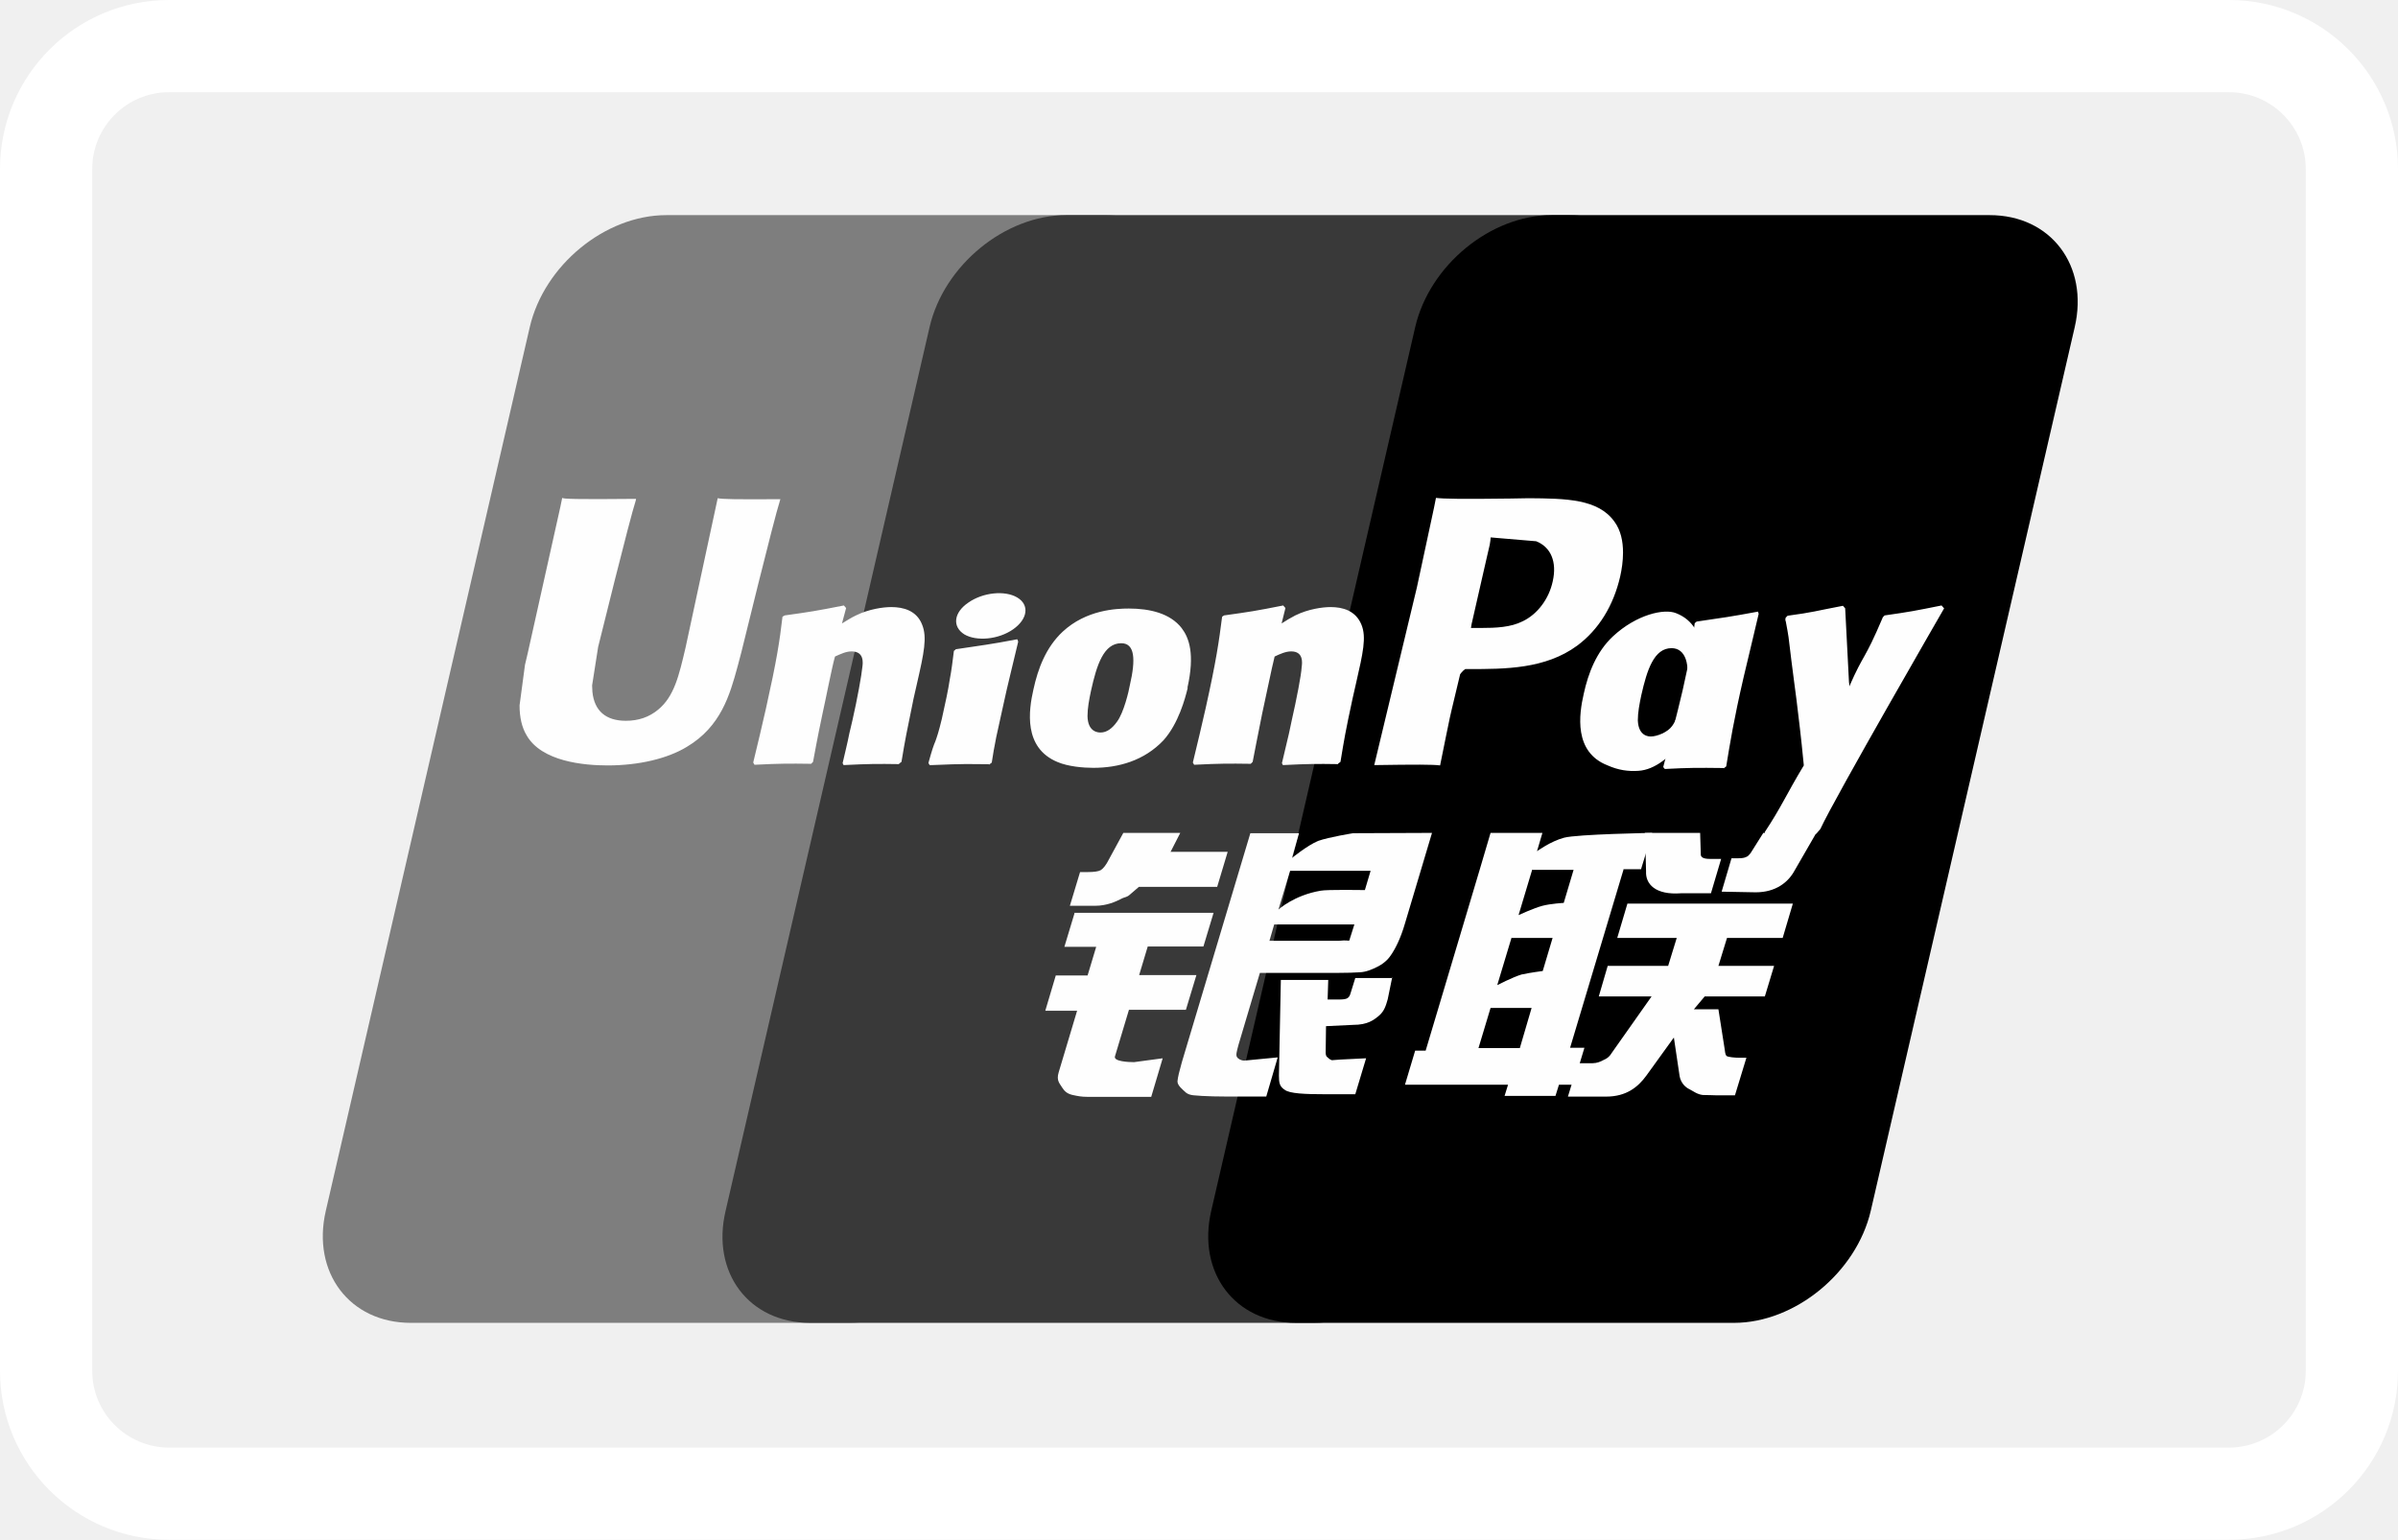
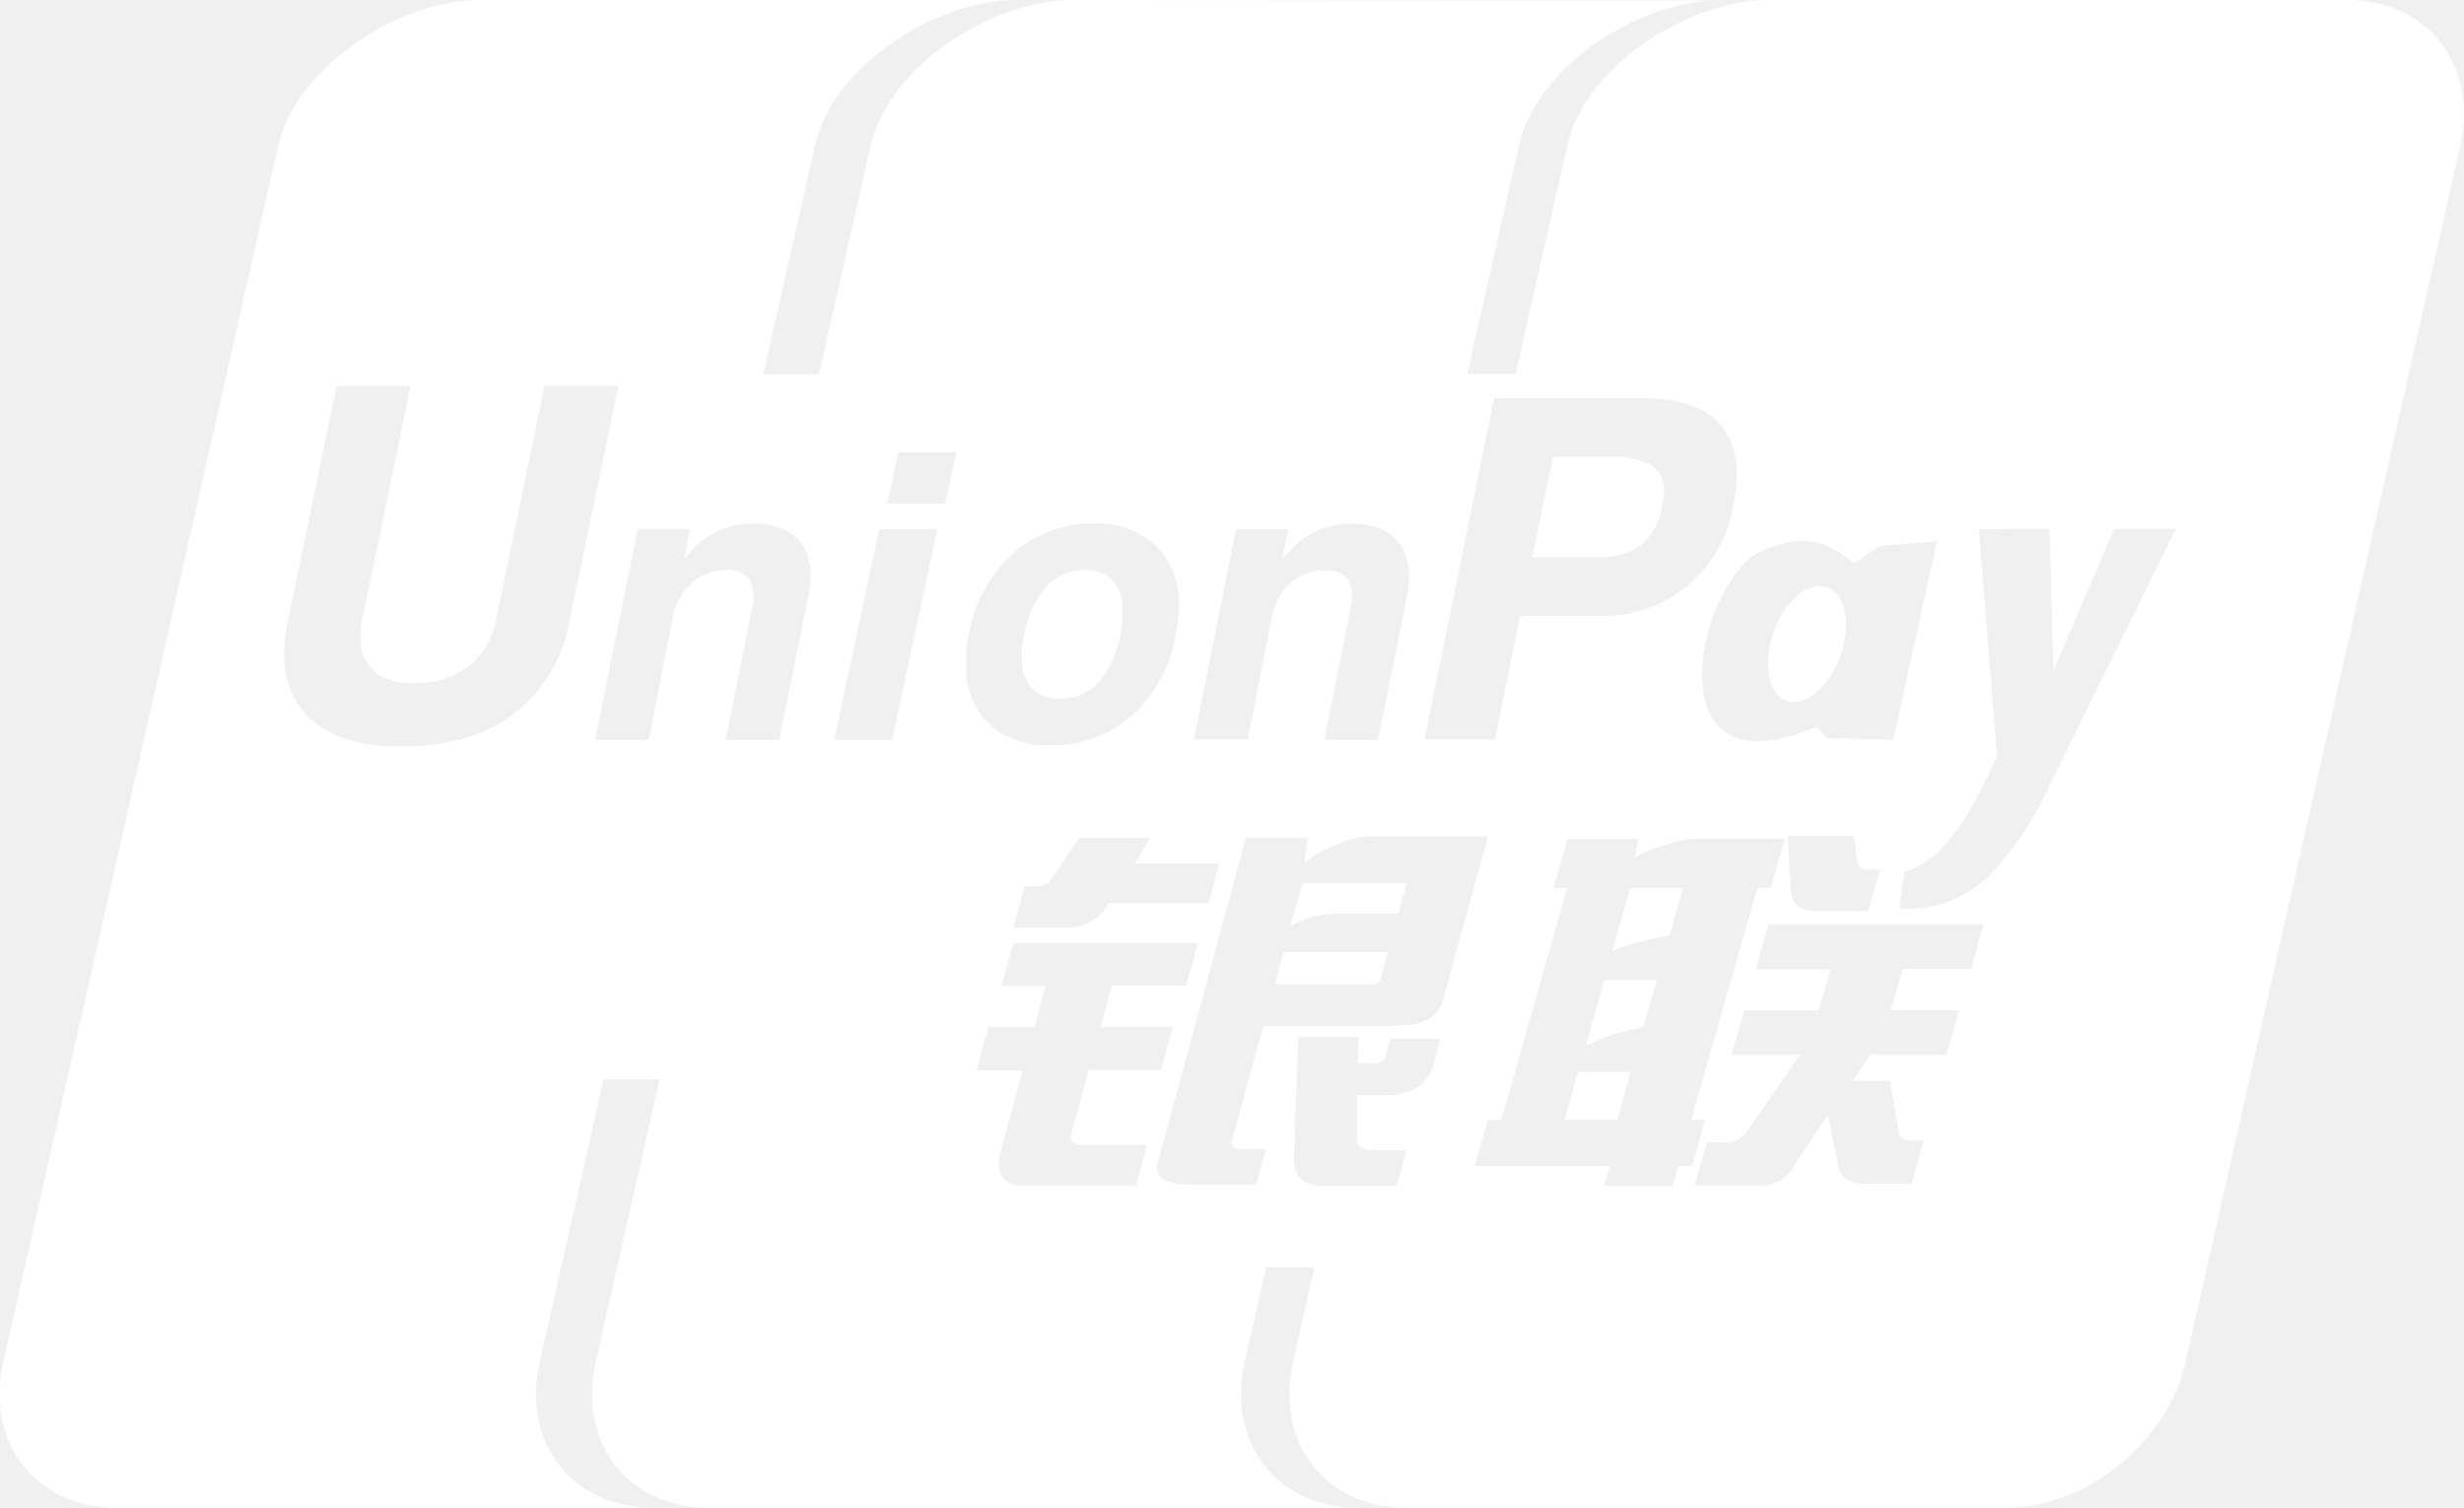
- <svg xmlns="http://www.w3.org/2000/svg" width="780" height="501" viewBox="0 0 780 501" id="svg2" version="1.1">
-   <defs id="defs26" />
-   <g id="g4" style="fill:none;fill-rule:evenodd" transform="translate(15,15)">
-     <path d="m 201.81,55 142.394,0 c 19.869,0 32.287,16.406 27.63,36.47 L 305.5,378.948 C 300.844,399.012 280.871,415.418 261.002,415.418 l -142.394,0 c -19.869,0 -32.287,-16.406 -27.63,-36.47 L 157.312,91.47 C 161.968,71.302 181.837,55 201.706,55 l 0.103,0 z" id="path8" style="fill:#7e7e7e" />
-     <path d="m 331.75,55 163.815,0 c 19.869,0 10.866,16.406 6.209,36.47 L 435.441,378.948 c -4.657,20.064 -3.208,36.47 -23.077,36.47 l -163.815,0 c -19.972,0 -32.287,-16.406 -27.527,-36.47 L 287.356,91.47 C 292.012,71.302 311.881,55 331.854,55 l -0.103,0 z" id="path10" style="fill:#393939" />
-     <path d="m 489.815,55 142.394,0 c 19.869,0 32.287,16.406 27.63,36.47 L 593.506,378.948 C 588.849,399.012 568.877,415.418 549.008,415.418 l -142.394,0 c -19.972,0 -32.287,-16.406 -27.63,-36.47 L 445.317,91.47 C 449.974,71.302 469.843,55 489.712,55 l 0.103,0 z" id="path12" style="opacity:1;fill:#000000" />
-     <path d="m 465.905,326.015 13.453,0 3.829,-13.062 -13.349,0 -3.932,13.062 0,0 z m 10.762,-35.948 0,0 -4.657,15.466 c 0,0 5.071,-2.612 7.865,-3.448 2.794,-0.627 6.933,-1.149 6.933,-1.149 l 3.208,-10.763 -13.453,0 0.103,-0.104 z m 6.726,-22.154 0,0 -4.45,14.839 c 0,0 4.967,-2.299 7.761,-3.03 2.794,-0.731 6.933,-0.94 6.933,-0.94 l 3.208,-10.763 -13.349,0 -0.103,-0.104 z m 29.7,0 0,0 -17.385,57.997 4.657,0 -3.622,12.017 -4.657,0 -1.138,3.657 -16.557,0 1.138,-3.657 -33.529,0 3.311,-11.077 3.415,0 17.592,-58.938 3.518,-11.913 16.868,0 -1.759,5.956 c 0,0 4.45,-3.239 8.796,-4.389 C 497.985,256.418 522.407,256 522.407,256 l -3.622,11.808 -5.795,0 0.103,0.104 z" id="path14" style="fill:#fefefe" />
-     <path d="m 520,256 18.006,0 0.207,6.792 c -0.103,1.149 0.828,1.672 3.001,1.672 l 3.622,0 -3.311,11.181 -9.727,0 c -8.382,0.627 -11.59,-3.03 -11.383,-7.106 L 520.103,256.104 520,256 Z m 2.216,53.2 -17.178,0 2.898,-9.927 19.662,0 2.794,-9.091 -19.351,0 3.311,-11.181 53.812,0 -3.311,11.181 -18.11,0 -2.794,9.091 18.11,0 -3.001,9.927 -19.558,0 -3.518,4.18 7.968,0 1.966,12.54 c 0.207,1.254 0.207,2.09 0.621,2.612 0.414,0.418 2.794,0.627 4.139,0.627 l 2.38,0 -3.725,12.226 -6.106,0 c -0.931,0 -2.38,-0.104 -4.346,-0.104 -1.863,-0.209 -3.105,-1.254 -4.346,-1.881 -1.138,-0.522 -2.794,-1.881 -3.208,-4.284 l -1.863,-12.54 -8.9,12.331 c -2.794,3.866 -6.623,6.897 -13.142,6.897 l -12.418,0 3.311,-10.868 4.76,0 c 1.345,0 2.587,-0.522 3.518,-1.045 0.931,-0.418 1.759,-0.836 2.587,-2.194 l 13.039,-18.496 0,0 z M 334.314,282 l 45.429,0 -3.311,10.972 -18.11,0 -2.794,9.3 18.627,0 -3.415,11.286 -18.524,0 -4.553,15.152 c -0.517,1.672 4.45,1.881 6.209,1.881 l 9.314,-1.254 -3.725,12.54 -20.904,0 c -1.656,0 -2.898,-0.209 -4.76,-0.627 -1.759,-0.418 -2.587,-1.254 -3.311,-2.403 -0.724,-1.254 -1.966,-2.194 -1.138,-4.911 l 6.002,-20.064 -10.348,0 3.415,-11.495 10.348,0 2.794,-9.3 -10.348,0 3.311,-10.972 L 334.314,282 Z m 31.387,-19.835 18.627,0 -3.415,11.39 -25.457,0 -2.794,2.403 c -1.242,1.149 -1.552,0.732 -3.105,1.567 -1.449,0.732 -4.45,2.194 -8.382,2.194 l -8.175,0 3.311,-10.972 2.484,0 c 2.07,0 3.518,-0.209 4.243,-0.627 0.828,-0.522 1.759,-1.672 2.691,-3.553 L 350.385,256 l 18.524,0 -3.208,6.27 0,-0.104 z m 35.108,18.81 c 0,0 5.071,-4.702 13.763,-6.165 1.966,-0.418 14.384,-0.209 14.384,-0.209 l 1.863,-6.27 -26.181,0 -3.829,12.749 0,-0.104 z m 24.629,4.807 0,0 -25.974,0 -1.552,5.329 22.559,0 c 2.691,-0.314 3.208,0.104 3.415,-0.104 l 1.656,-5.225 -0.103,0 z m -33.736,-29.678 0,0 15.833,0 -2.277,8.046 c 0,0 4.967,-4.075 8.486,-5.538 3.518,-1.254 11.383,-2.508 11.383,-2.508 L 450.791,256 l -8.796,29.469 c -1.449,5.016 -3.208,8.255 -4.243,9.823 -0.931,1.463 -2.07,2.821 -4.346,4.075 -2.173,1.149 -4.139,1.881 -6.002,1.985 -1.656,0.104 -4.346,0.209 -7.865,0.209 l -24.733,0 -6.933,23.303 c -0.621,2.299 -0.931,3.448 -0.517,4.075 0.31,0.522 1.242,1.149 2.38,1.149 l 10.866,-1.045 -3.725,12.749 -12.211,0 c -3.932,0 -6.726,-0.104 -8.693,-0.209 -1.863,-0.209 -3.829,0 -5.174,-1.045 -1.138,-1.045 -2.898,-2.403 -2.794,-3.762 0.103,-1.254 0.621,-3.344 1.449,-6.27 l 22.249,-74.403 0,0 z" id="path16" style="fill:#fefefe" />
-     <path d="m 437.84,303 -1.449,7.106 c -0.621,2.194 -1.138,3.866 -2.794,5.329 -1.759,1.463 -3.725,3.03 -8.486,3.03 l -8.796,0.418 -0.103,7.942 c -0.103,2.194 0.517,1.985 0.828,2.403 0.414,0.418 0.724,0.522 1.138,0.731 l 2.794,-0.209 8.382,-0.418 -3.518,11.704 -9.624,0 c -6.726,0 -11.797,-0.209 -13.349,-1.463 C 401.207,338.53 401,337.276 401,334.977 l 0.621,-31.141 15.419,0 -0.207,6.374 3.725,0 c 1.242,0 2.173,-0.104 2.691,-0.418 0.517,-0.314 0.828,-0.836 1.035,-1.567 l 1.552,-5.016 12.108,0 L 437.84,303 Z M 218.47,147 c -0.517,2.508 -10.452,48.592 -10.452,48.592 -2.173,9.3 -3.725,15.988 -8.9,20.273 -3.001,2.508 -6.519,3.657 -10.555,3.657 -6.519,0 -10.245,-3.239 -10.866,-9.405 l -0.103,-2.09 c 0,0 1.966,-12.435 1.966,-12.54 0,0 10.348,-42.009 12.211,-47.547 0.103,-0.313 0.103,-0.522 0.103,-0.627 -20.179,0.209 -23.801,0 -24.008,-0.314 -0.103,0.418 -0.621,3.03 -0.621,3.03 l -10.555,47.338 -0.931,3.971 L 154,214.507 c 0,3.866 0.724,7.106 2.277,9.718 4.864,8.569 18.627,9.823 26.388,9.823 10.038,0 19.455,-2.194 25.767,-6.061 11.073,-6.583 13.97,-16.929 16.454,-26.02 l 1.242,-4.702 c 0,0 10.659,-43.576 12.522,-49.219 0.103,-0.314 0.103,-0.522 0.207,-0.627 -14.695,0.104 -18.938,0 -20.386,-0.314 l 0,-0.104 z m 59.029,86.623 c -7.14,-0.104 -9.727,-0.104 -18.11,0.314 l -0.31,-0.627 c 0.724,-3.239 1.552,-6.374 2.173,-9.614 l 1.035,-4.389 c 1.552,-6.792 3.001,-14.839 3.208,-17.242 0.207,-1.463 0.621,-5.12 -3.518,-5.12 -1.759,0 -3.518,0.836 -5.381,1.672 -1.035,3.657 -3.001,13.898 -4.036,18.496 -2.07,9.823 -2.173,10.972 -3.105,15.779 l -0.621,0.627 c -7.347,-0.104 -9.934,-0.104 -18.42,0.314 L 230,233.1 c 1.449,-5.852 2.794,-11.704 4.139,-17.556 3.518,-15.779 4.45,-21.84 5.381,-29.887 l 0.724,-0.418 c 8.279,-1.149 10.245,-1.463 19.248,-3.239 l 0.724,0.836 -1.345,5.016 c 1.552,-0.94 3.001,-1.881 4.553,-2.612 4.243,-2.09 8.9,-2.717 11.487,-2.717 3.932,0 8.279,1.149 10.038,5.747 1.656,4.075 0.621,9.091 -1.656,19.019 l -1.138,5.016 c -2.277,11.077 -2.691,13.062 -3.932,20.586 l -0.828,0.627 0.103,0.104 z m 29.059,0.028 c -4.346,0 -7.14,-0.104 -9.831,0 -2.691,0 -5.278,0.209 -9.314,0.314 l -0.207,-0.314 -0.207,-0.418 c 1.138,-4.18 1.656,-5.643 2.277,-7.106 0.517,-1.463 1.035,-2.926 2.07,-7.21 1.242,-5.538 2.07,-9.405 2.587,-12.853 0.621,-3.239 0.931,-6.061 1.345,-9.3 l 0.31,-0.209 0.31,-0.313 c 4.346,-0.627 7.037,-1.045 9.831,-1.463 2.794,-0.418 5.692,-0.941 10.141,-1.776 l 0.207,0.418 0.103,0.418 c -0.828,3.448 -1.656,6.897 -2.484,10.345 -0.828,3.448 -1.656,6.897 -2.38,10.345 -1.552,7.315 -2.277,10.032 -2.587,12.017 -0.414,1.881 -0.517,2.821 -1.138,6.583 l -0.414,0.314 -0.414,0.314 -0.207,-0.104 z m 45.941,-25.675 c -0.31,1.881 -1.966,8.882 -4.139,11.808 -1.552,2.194 -3.311,3.553 -5.381,3.553 -0.621,0 -4.139,0 -4.243,-5.329 0,-2.612 0.517,-5.329 1.138,-8.255 1.863,-8.464 4.139,-15.466 9.831,-15.466 4.45,0 4.76,5.225 2.794,13.689 l 0,0 z m 18.731,0.836 0,0 c 2.484,-11.077 0.517,-16.302 -1.863,-19.437 C 365.642,184.567 359.019,183 352.189,183 c -4.139,0 -13.867,0.418 -21.525,7.524 -5.485,5.12 -8.072,12.122 -9.521,18.81 -1.552,6.792 -3.311,19.019 7.865,23.617 3.415,1.463 8.382,1.881 11.59,1.881 8.175,0 16.557,-2.299 22.87,-8.987 4.864,-5.434 7.037,-13.585 7.865,-17.033 l -0.103,0 z m 174.432,26.08 c -8.693,-0.104 -11.176,-0.104 -19.145,0.313 L 526,234.578 c 2.173,-8.255 4.346,-16.615 6.313,-24.975 2.484,-10.868 3.105,-15.466 3.932,-21.84 l 0.621,-0.522 c 8.589,-1.254 10.969,-1.567 19.972,-3.239 l 0.207,0.731 c -1.656,6.897 -3.208,13.689 -4.864,20.482 -3.311,14.316 -4.45,21.631 -5.692,29.155 l -0.828,0.627 0,-0.104 z" id="path18" style="fill:#fefefe" />
-     <path d="m 533.16,209.374 c -0.414,1.776 -2.07,8.882 -4.243,11.808 -1.449,2.09 -4.967,3.448 -6.933,3.448 -0.621,0 -4.036,0 -4.243,-5.225 0,-2.612 0.517,-5.329 1.138,-8.255 1.863,-8.255 4.139,-15.257 9.831,-15.257 4.45,0 6.416,5.12 4.45,13.585 l 0,-0.104 z m 17.075,0.836 0,0 c 2.484,-11.077 -7.658,-0.94 -9.21,-4.598 -2.484,-5.747 -0.931,-17.242 -10.866,-21.109 -3.829,-1.567 -12.832,0.418 -20.49,7.524 -5.381,5.016 -8.072,12.017 -9.521,18.705 -1.552,6.688 -3.311,19.019 7.761,23.303 3.518,1.567 6.726,1.985 9.934,1.776 11.176,-0.627 19.662,-17.66 25.974,-24.348 4.864,-5.329 5.692,1.985 6.416,-1.254 l 0,0 z m -129.943,23.413 c -7.14,-0.104 -9.624,-0.104 -18.006,0.314 l -0.31,-0.627 c 0.724,-3.239 1.552,-6.374 2.277,-9.614 l 0.931,-4.389 c 1.552,-6.792 3.105,-14.839 3.208,-17.242 0.207,-1.463 0.621,-5.12 -3.415,-5.12 -1.759,0 -3.622,0.836 -5.381,1.672 -0.931,3.657 -3.001,13.898 -4.036,18.496 -1.966,9.823 -2.173,10.972 -3.105,15.779 l -0.621,0.627 c -7.347,-0.104 -9.934,-0.104 -18.42,0.314 L 373,233.1 c 1.449,-5.852 2.794,-11.704 4.139,-17.556 3.518,-15.779 4.346,-21.84 5.381,-29.887 l 0.621,-0.418 c 8.279,-1.149 10.348,-1.463 19.248,-3.239 l 0.724,0.836 -1.242,5.016 c 1.449,-0.94 3.001,-1.881 4.45,-2.612 4.243,-2.09 8.9,-2.717 11.487,-2.717 3.932,0 8.175,1.149 10.038,5.747 1.656,4.075 0.517,9.091 -1.759,19.019 l -1.138,5.016 c -2.38,11.077 -2.691,13.062 -3.932,20.586 l -0.828,0.627 0.103,0.104 z m 62.001,-86.518 -6.002,0.104 c -15.523,0.209 -21.732,0.104 -24.215,-0.209 -0.207,1.149 -0.621,3.135 -0.621,3.135 0,0 -5.588,25.916 -5.588,26.02 0,0 -13.246,55.176 -13.867,57.788 13.556,-0.209 19.041,-0.209 21.421,0.104 0.517,-2.612 3.622,-17.974 3.725,-17.974 0,0 2.691,-11.286 2.794,-11.704 0,0 0.828,-1.149 1.656,-1.672 l 1.242,0 c 11.694,0 24.836,0 35.184,-7.628 7.037,-5.225 11.797,-13.062 13.97,-22.467 0.517,-2.299 0.931,-5.016 0.931,-7.837 0,-3.657 -0.724,-7.21 -2.794,-10.032 -5.278,-7.419 -15.73,-7.524 -27.837,-7.628 l 0,0 z m 7.761,27.065 0,0 c -1.242,5.747 -4.967,10.659 -9.727,12.958 -3.932,1.985 -8.693,2.194 -13.66,2.194 l -3.208,0 0.207,-1.254 c 0,0 5.899,-25.916 5.899,-25.811 l 0.207,-1.358 0.103,-1.045 2.38,0.209 c 0,0 12.211,1.045 12.418,1.045 4.76,1.881 6.83,6.688 5.381,13.062 l 0,0 z M 617.261,182.836 616.537,182 c -8.796,1.776 -10.452,2.09 -18.524,3.239 l -0.621,0.627 c 0,0.104 -0.103,0.209 -0.103,0.418 l 0,-0.104 c -6.002,14.107 -5.899,11.077 -10.762,22.154 0,-0.522 0,-0.836 -0.103,-1.358 l -1.242,-24.035 -0.724,-0.836 c -9.314,1.776 -9.521,2.09 -18.006,3.239 l -0.621,0.627 c -0.103,0.314 -0.103,0.627 -0.103,0.941 l 0.103,0.104 c 1.035,5.538 0.828,4.284 1.863,12.958 0.517,4.284 1.138,8.569 1.656,12.749 0.828,7.106 1.345,10.554 2.38,21.318 -5.795,9.614 -7.14,13.271 -12.729,21.736 l 0.31,0.836 c 8.382,-0.314 10.245,-0.314 16.454,-0.314 l 1.345,-1.567 c 4.657,-10.136 40.255,-71.791 40.255,-71.791 l -0.103,-0.104 z m -302.718,6.922 c 4.76,-3.344 5.381,-7.942 1.345,-10.345 -4.036,-2.403 -11.176,-1.672 -15.937,1.672 -4.76,3.239 -5.278,7.837 -1.242,10.345 3.932,2.299 11.073,1.672 15.833,-1.672 l 0,0 z" id="path20" style="fill:#fefefe" />
-     <path d="m 575.735,256.104 -6.933,12.017 c -2.173,4.075 -6.313,7.21 -12.729,7.21 L 545,275.123 l 3.208,-10.868 2.173,0 c 1.138,0 1.966,-0.104 2.587,-0.418 0.621,-0.209 0.931,-0.627 1.449,-1.254 L 558.556,256 l 17.282,0 -0.103,0.104 z" id="path22" style="fill:#fefefe" />
-     <g id="Page-1" style="fill:none;fill-rule:evenodd;stroke:none;stroke-width:1" transform="translate(-433.5484,-60.96774)">
-       <rect style="stroke:#ffffff;stroke-width:30;stroke-opacity:1" rx="40" height="471" width="750" y="60.968" x="433.548" id="Rectangle-1" />
+ <svg xmlns="http://www.w3.org/2000/svg" viewBox="0 0 255 156.02">
+   <defs>
+     <style>.cls-1{fill:#fff;}</style>
+   </defs>
+   <g id="Слой_2" data-name="Слой 2">
+     <g id="Слой_1-2" data-name="Слой 1">
+       <path class="cls-1" d="M189,60.74c-1.91-.61-4.4,1.53-5.49,4.81s-.45,6.43,1.49,7,4.41-1.54,5.51-4.81S191,61.34,189,60.74Z" />
+       <path class="cls-1" d="M170.86,48.14a7.94,7.94,0,0,0-4.23-.86h-5.92l-2.14,10.37h7a6.79,6.79,0,0,0,4.32-1.27A6.57,6.57,0,0,0,172,52.5c.06-.32.09-.62.15-.89s.05-.5.05-.74A3,3,0,0,0,170.86,48.14Z" />
+       <polygon class="cls-1" points="163.31 110.94 161.92 115.87 167.37 115.87 168.76 110.94 163.31 110.94" />
+       <path class="cls-1" d="M168.73,91.89l-1.86,6.49a29.79,29.79,0,0,1,5.92-1.57c.61-2.27,1.4-4.92,1.4-4.92Z" />
+       <path class="cls-1" d="M166,101.43l-1.87,6.79a20.43,20.43,0,0,1,5.93-1.89c.72-2.61,1.41-4.9,1.41-4.9Z" />
+       <path class="cls-1" d="M115.2,60.12A3.76,3.76,0,0,0,112.29,59a5.24,5.24,0,0,0-4.07,1.76,11.08,11.08,0,0,0-2.3,5.28c-.06.36-.12.73-.16,1.07a7.1,7.1,0,0,0,0,1,4.33,4.33,0,0,0,1,3.1,3.82,3.82,0,0,0,2.92,1.08,5.26,5.26,0,0,0,4.08-1.73A10.57,10.57,0,0,0,116,65.39a10.06,10.06,0,0,0,.16-1.12c0-.36,0-.71,0-1A4.37,4.37,0,0,0,115.2,60.12Z" />
+       <path class="cls-1" d="M242.94,0,182.79,0h-.16c-8.27.25-18.56,6.88-20.43,15.05l-5.35,23.64h-5l5.35-23.64c1.88-8.17,12.17-14.8,20.43-15h-23.9L111,0h-.33C102.4.18,92,6.85,90.1,15.09L84.75,38.73H79l5.34-23.64C86.18,6.86,96.62.18,104.9,0H49.71c-8.34,0-19,6.75-20.93,15.09L.33,141A16.51,16.51,0,0,0,0,143.2v2.33c.57,6,5.16,10.4,11.75,10.49H67.29c-8.2-.13-13.31-6.84-11.43-15.09l6.6-29.22h5.8l-6.61,29.22c-1.88,8.26,3.23,15,11.42,15.09h67.18c-8.21-.13-13.3-6.84-11.43-15.09l2.21-9.79h5l-2.21,9.79c-1.87,8.26,3.23,15,11.43,15.09H208.4c8.08-.41,15.92-7,17.77-15L254.61,15.12C256.51,6.8,251.27,0,242.94,0ZM53.08,73.94c-3,2.21-6.89,3.33-11.64,3.33q-6.72,0-9.85-3.42a8.91,8.91,0,0,1-2.18-6.17,16.06,16.06,0,0,1,.37-3.32l5.07-24.43H42.5l-5,24.15a7.9,7.9,0,0,0-.2,1.85,4.71,4.71,0,0,0,.92,3c.9,1.18,2.37,1.77,4.43,1.77A9.23,9.23,0,0,0,48.43,69a7.91,7.91,0,0,0,2.92-4.92l5-24.14H64L58.91,64.36A15.26,15.26,0,0,1,53.08,73.94ZM83.65,61.71l-3,14.85H75.12L77.81,63.1A4.24,4.24,0,0,0,77.58,60a2.61,2.61,0,0,0-2.39-1,5.24,5.24,0,0,0-3.61,1.33,6.62,6.62,0,0,0-2,3.7L67.16,76.56H61.6L66,54.75h5.41l-.62,3.14.77-.89a8.46,8.46,0,0,1,6.4-2.81c2.27,0,3.91.67,4.94,2S84.14,59.35,83.65,61.71Zm98.55-4.62c4.66-2.17,7.08-.88,9.73,1.19l2.53-1.75,6-.53-4.53,20.56-6.9-.18-1-1.18C170.51,82.66,175.83,60,182.2,57.09ZM194.56,90l-1.24,4.28h-5c-1.93.1-2.91-.62-3-2.21L185,86.5h6.88L192.2,89c0,.65.34,1,1.16,1ZM154.62,41.23h15.7c3,0,5.33.69,7,2a7.19,7.19,0,0,1,2.4,5.84v.08c0,.48,0,1-.08,1.62s-.16,1.17-.3,1.79a13.84,13.84,0,0,1-4.78,8.11,13.57,13.57,0,0,1-8.83,3.08h-8.42l-2.6,12.77h-7.28Zm-26.7,13.53h5.41l-.62,3.14.76-.9a8.43,8.43,0,0,1,6.39-2.8q3.39,0,4.94,2c1,1.33,1.29,3.17.8,5.52l-3,14.85h-5.56l2.69-13.46a4.19,4.19,0,0,0-.22-3.09,2.62,2.62,0,0,0-2.38-1,5.25,5.25,0,0,0-3.62,1.33A6.55,6.55,0,0,0,131.6,64l-2.49,12.53h-5.55Zm-1.73,34.6-1.1,4.1H114.72A4.85,4.85,0,0,1,110.28,96h-5.4l1.18-4.28h1a1.93,1.93,0,0,0,1.92-.95l2.71-4.07H119l-1.52,2.67ZM92.33,76.55h-6L91,54.76h6Zm5.5-24.44h-6l1.13-5.3h6ZM100,67.34q.09-.84.24-1.59a14.8,14.8,0,0,1,4.55-8.43,12.22,12.22,0,0,1,8.42-3.13,8.88,8.88,0,0,1,6.4,2.26A8.18,8.18,0,0,1,122,62.61a14.26,14.26,0,0,1-.09,1.51c-.08.56-.16,1.1-.25,1.63a14.36,14.36,0,0,1-4.54,8.3,12.27,12.27,0,0,1-8.39,3.07,8.91,8.91,0,0,1-6.39-2.22A8,8,0,0,1,100,68.82C100,68.37,100,67.88,100,67.34Zm17.56,55.34H105.91q-3.33,0-2.28-3.81l2.21-8.1h-4.77l1.21-4.46h4.78l1.16-4.28h-4.56l1.2-4.44H124L122.75,102h-7.68l-1.17,4.29h7.47l-1.22,4.45h-7.48l-1.73,6.34c-.43,1,.14,1.53,1.69,1.43h6.09ZM148.4,110c-.58,2.13-2.14,3.23-4.65,3.34h-3.32l0,4.61c-.06.72.61,1.1,2,1.1h3.11l-1,3.66H137c-2.09.08-3.12-.91-3.1-3l.47-12.38h6.24l-.13,2.69h1.66c.84,0,1.26-.27,1.26-.8l.49-1.74h5.17Zm-4-3.82H130.74l-3.21,11.75c-.18.63.07,1,.77,1H131l-1,3.65h-6.85c-2.64,0-3.72-.78-3.29-2.38l9.07-33.47h6.39L135,89.26s3.61-2.71,6.87-2.71H154l-4.62,16.74C149,105.21,147.35,106.15,144.43,106.14Zm29.29,14.49-.59,2.06h-7.08l.6-2.06h-14l1.35-4.76h1.4l6.82-24h-1.4l1.44-5.08h7.3l-.31,1.87S173,86.8,175.7,86.8h9l-1.43,5.08h-1.41l-6.83,24h1.42l-1.33,4.76ZM204,100.28H196.9l-1.22,4.28h7.08l-1.33,4.59h-7.88l-1.78,2.69h3.84l.9,5.41c.1.54.58.79,1.39.79h1.2l-1.27,4.45h-4.24c-2.19.12-3.32-.61-3.42-2.22l-1-4.91-3.5,5.25a3.8,3.8,0,0,1-3.83,2.06h-6.48l1.28-4.45h2a2.77,2.77,0,0,0,2.16-1.11l5.49-7.94h-7.09l1.32-4.59h7.68l1.23-4.27h-7.69L183,95.7h22.25Zm8.34-19.52a33.83,33.83,0,0,1-5.78,9.08,11.74,11.74,0,0,1-10,4.15l.54-3.74c5.18-1.59,8-8.78,9.58-12l-1.9-23.47,4-.05h3.35l.36,14.72,6.32-14.72h6.38Z" />
+       <path class="cls-1" d="M132.83,98.53l-.91,3.32h9.74c.8.12,1.25-.2,1.31-.95l.66-2.37Z" />
+       <path class="cls-1" d="M134.8,91.38l-1.29,4.52a8.92,8.92,0,0,1,4.79-1.34c3,0,6.42,0,6.42,0l.87-3.18Z" />
    </g>
  </g>
</svg>
